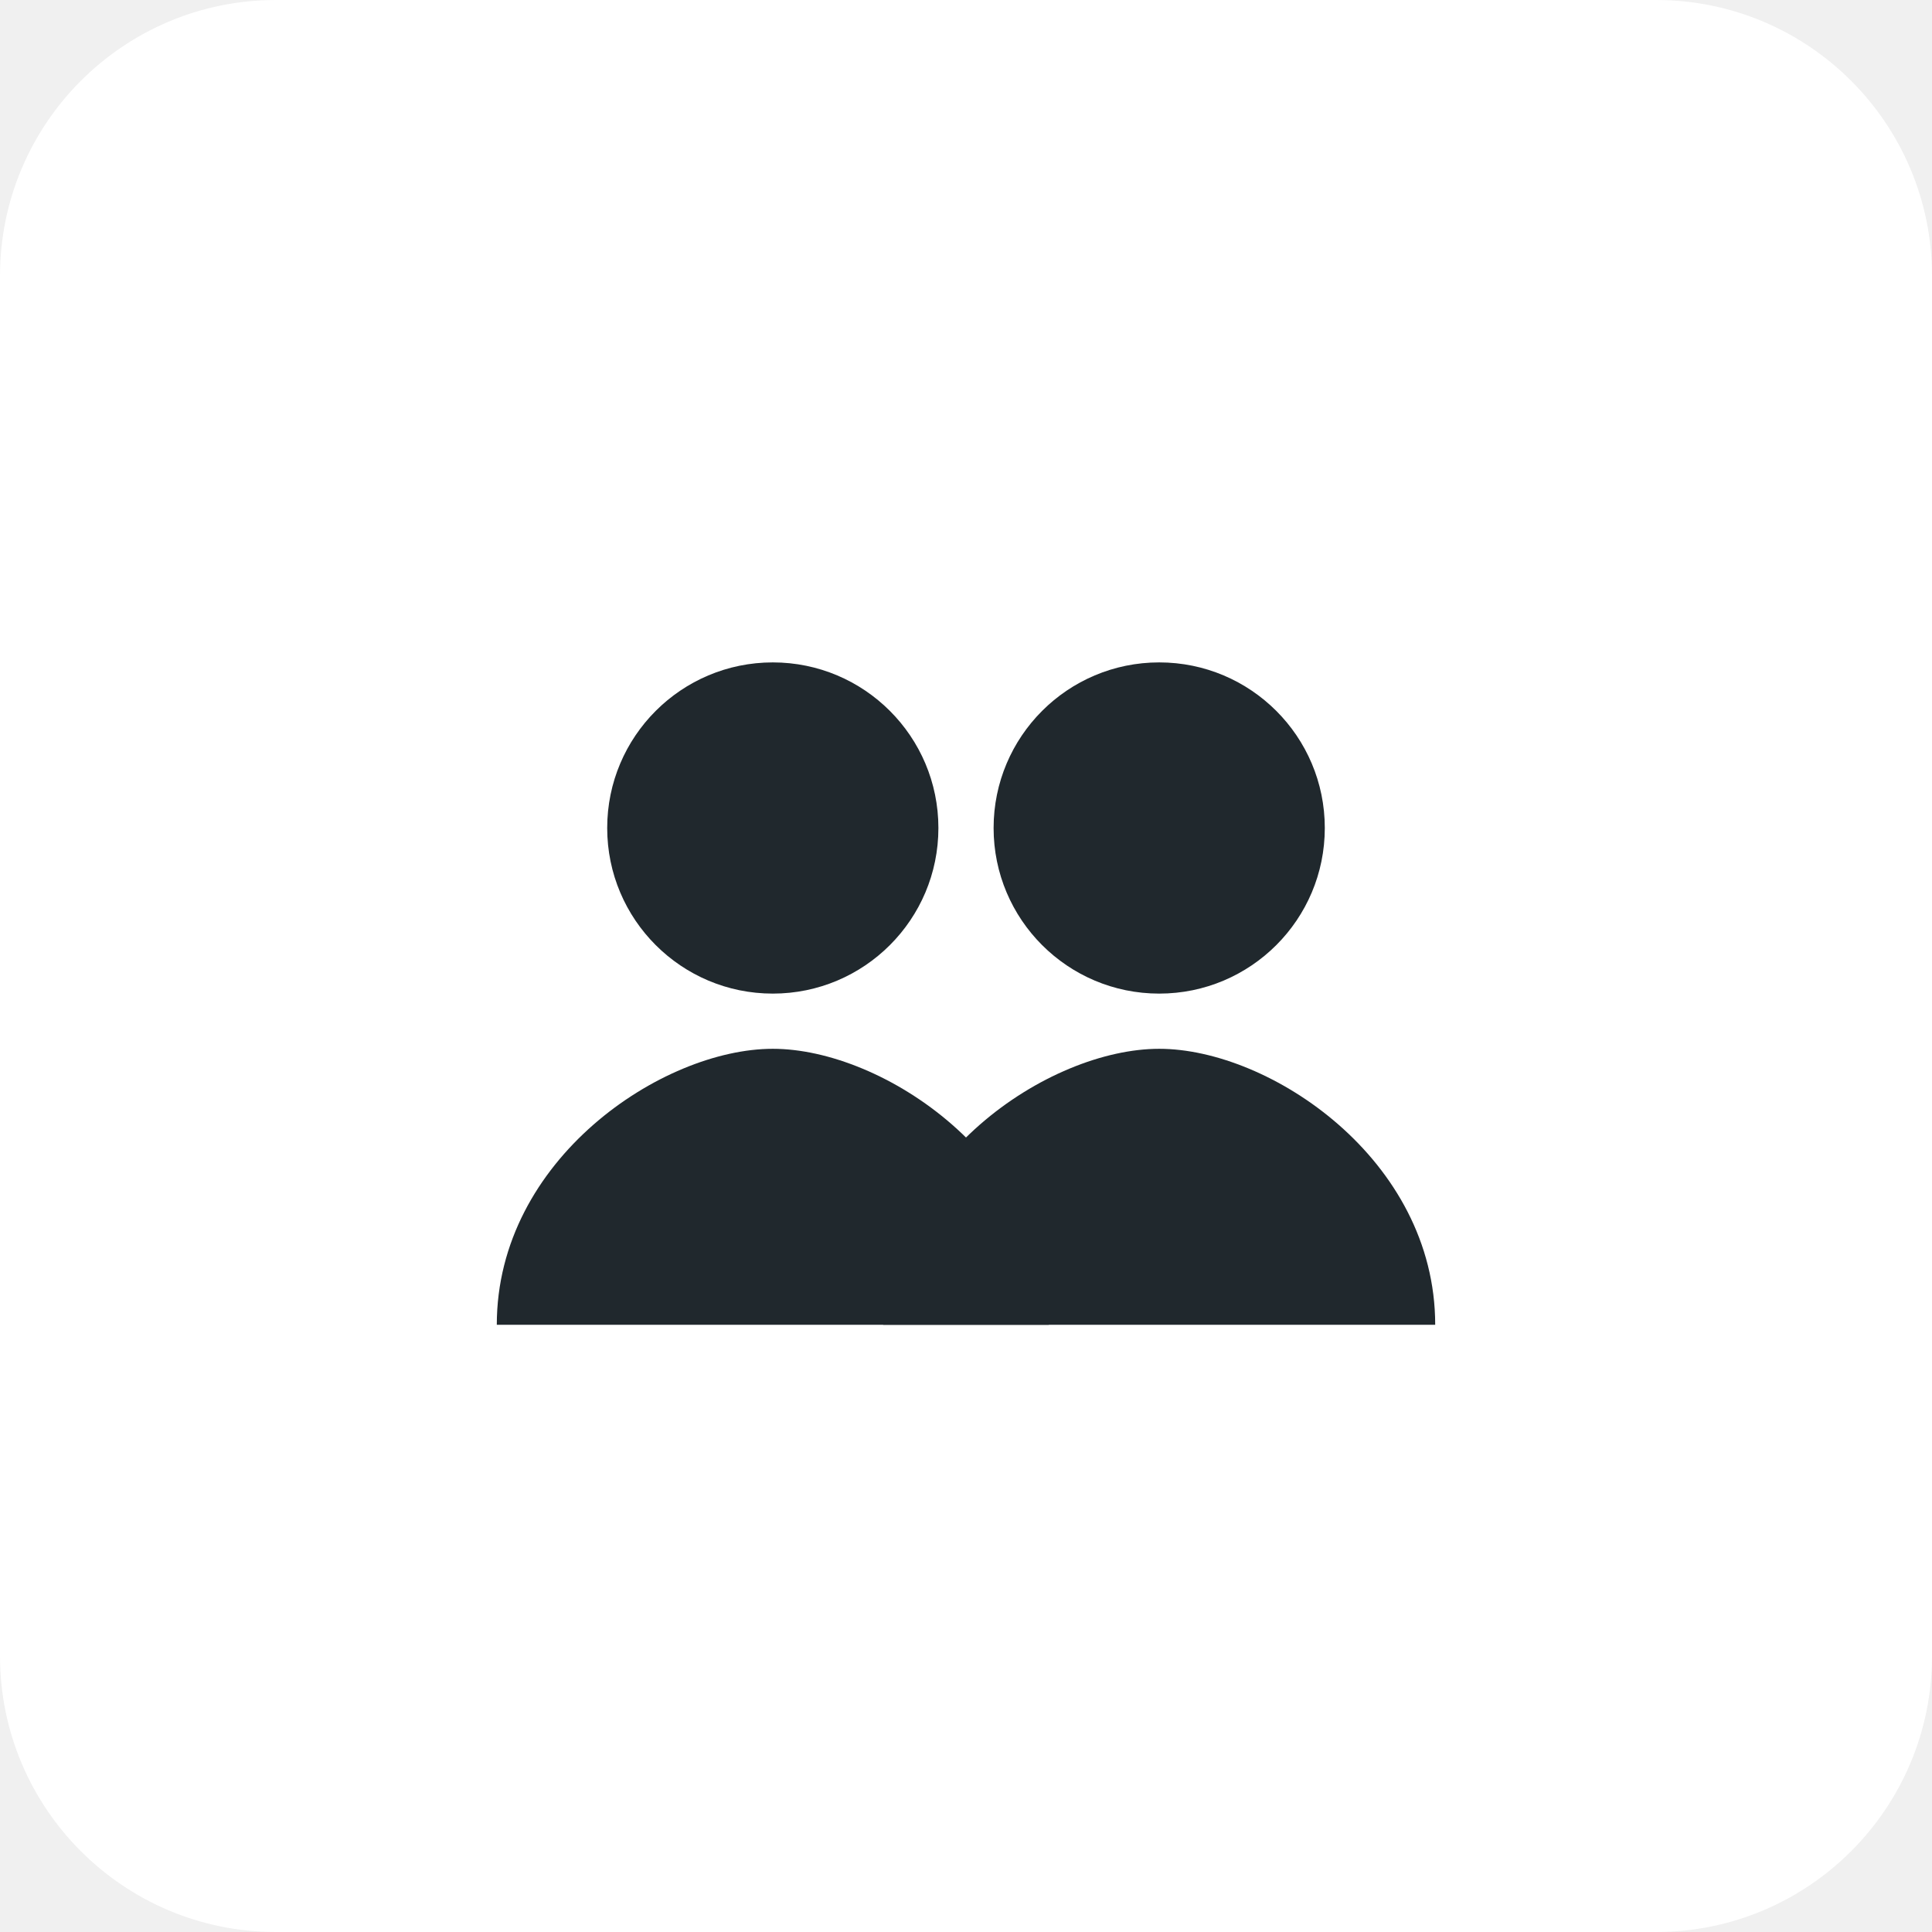
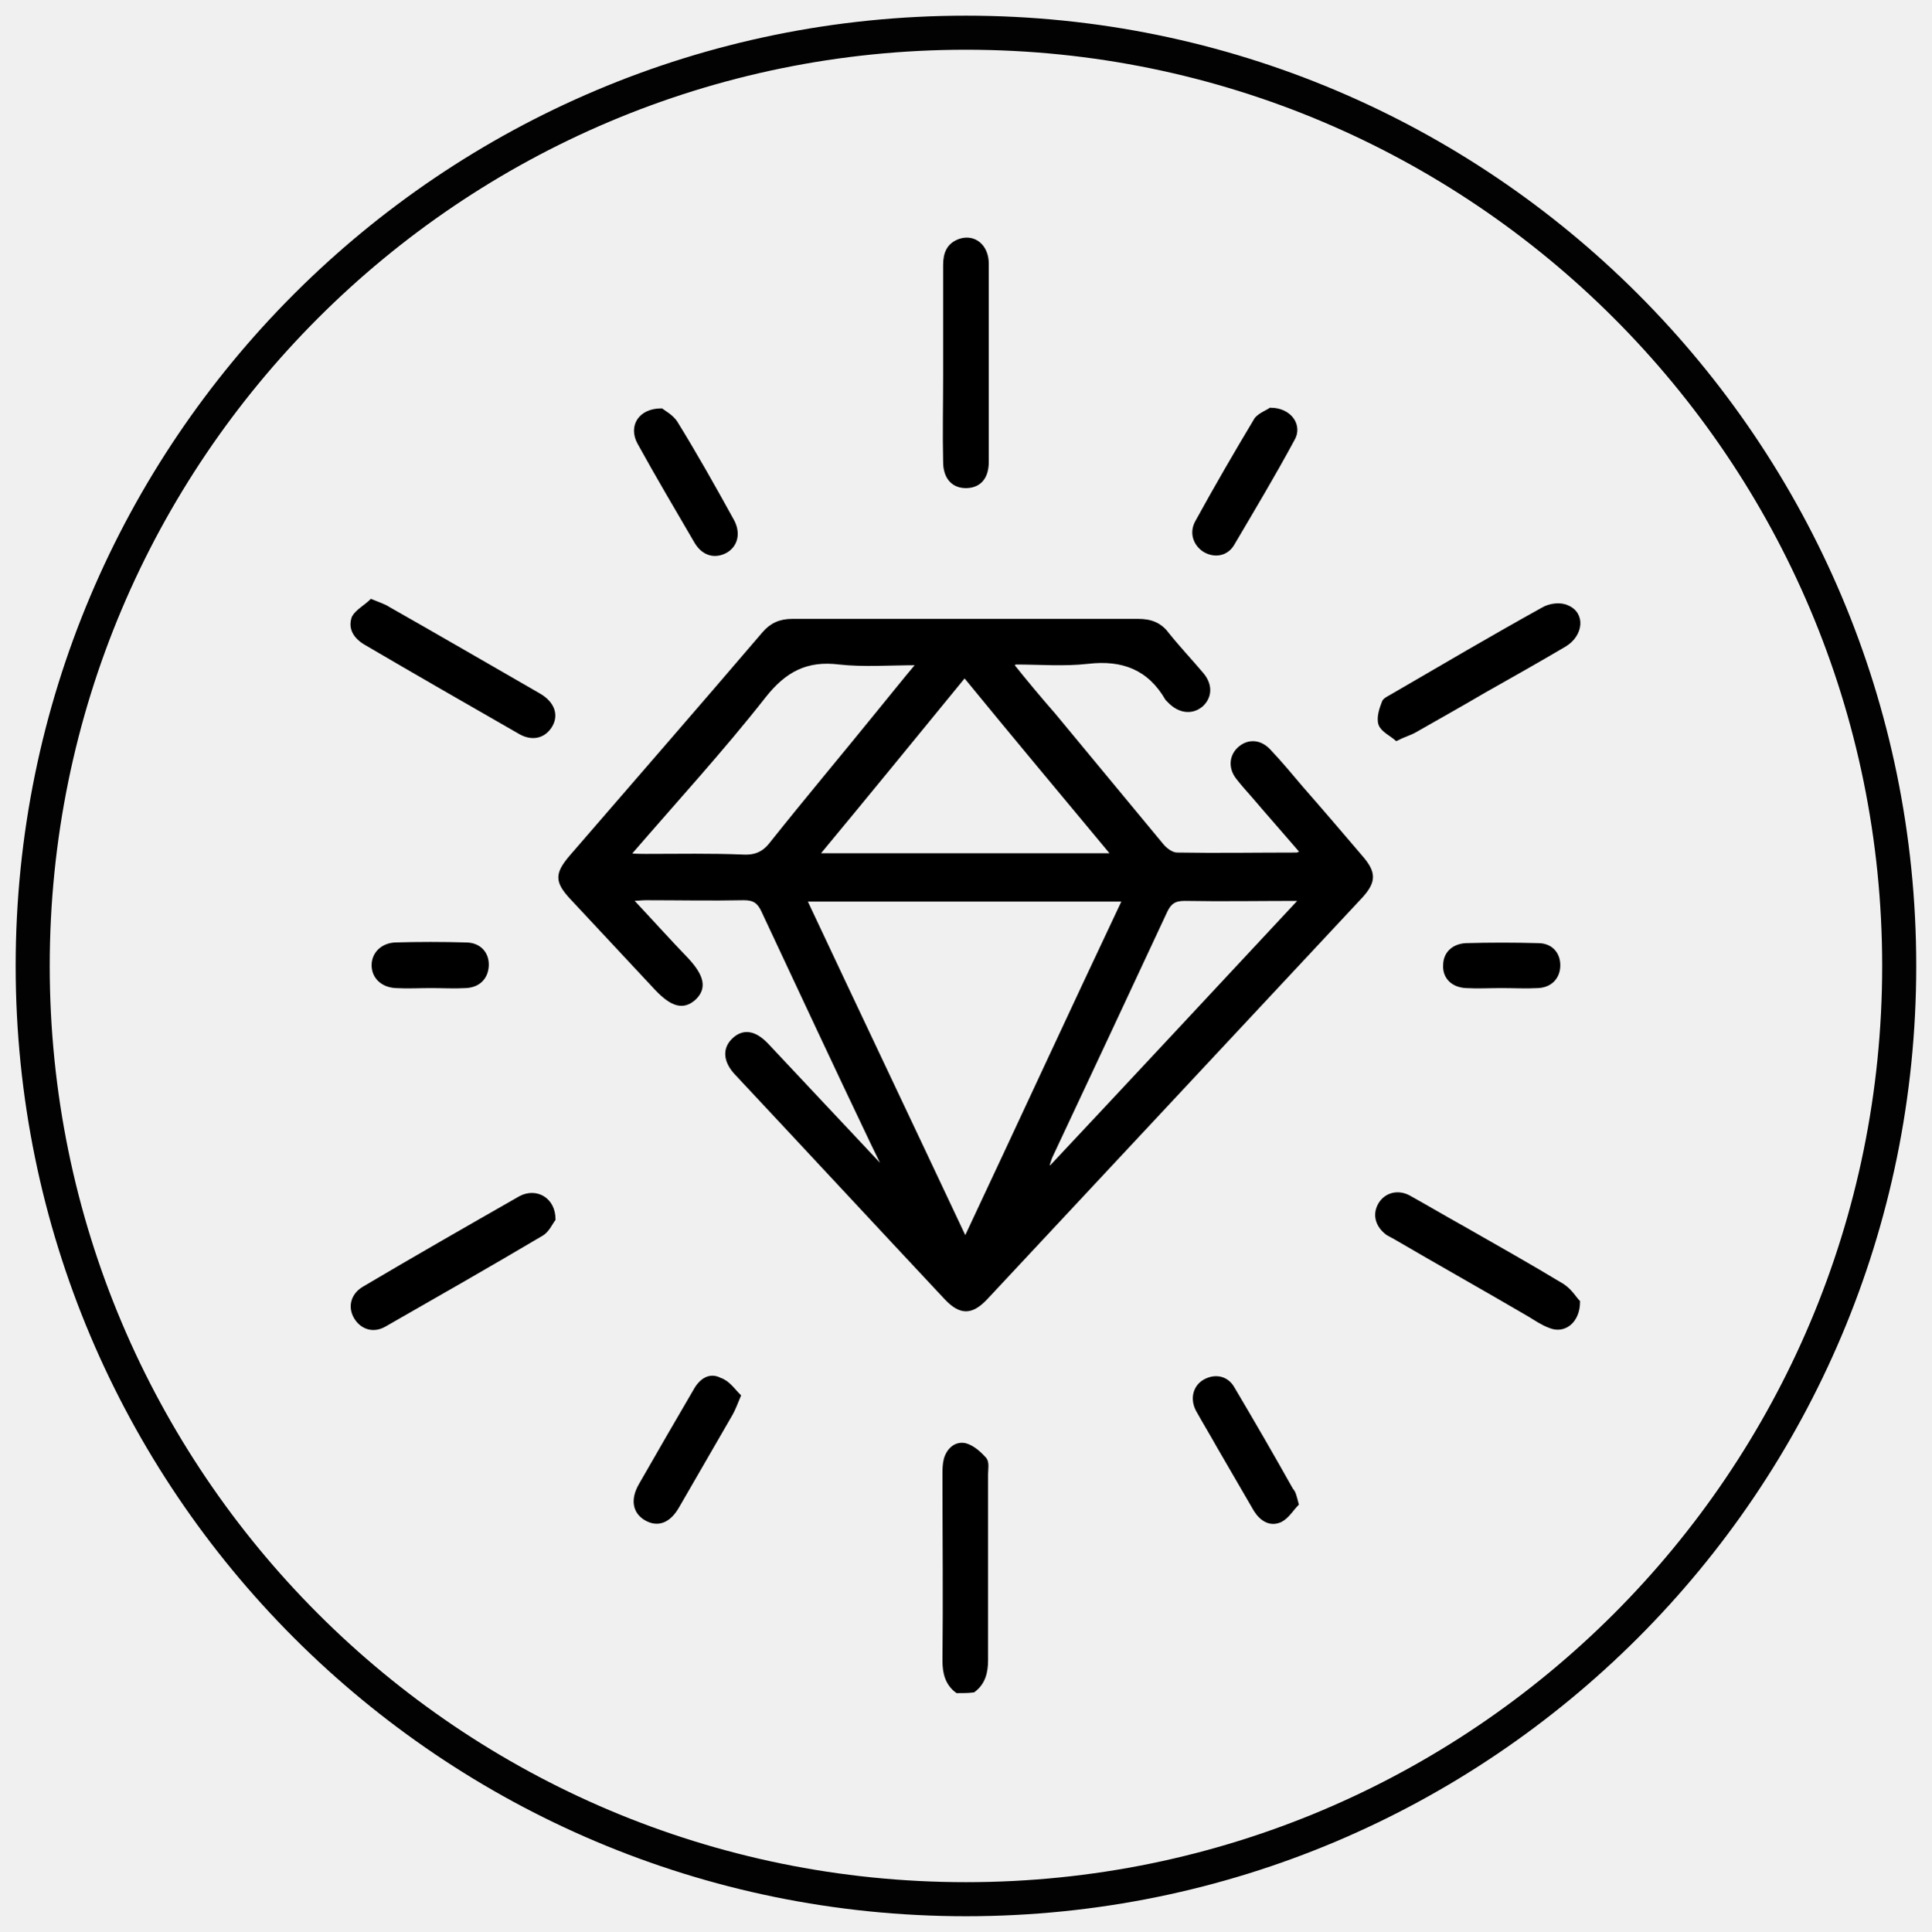
- <svg xmlns="http://www.w3.org/2000/svg" width="70" height="70" viewBox="0 0 70 70">
-   <rect width="70" height="70" rx="10" fill="white" />
-   <g fill="#20282D">
-     <circle cx="28" cy="30" r="6" />
-     <circle cx="42" cy="30" r="6" />
-     <path d="M18 48c0-6 6-10 10-10s10 4 10 10" />
-     <path d="M32 48c0-6 6-10 10-10s10 4 10 10" />
+ <svg xmlns="http://www.w3.org/2000/svg" version="1.1" id="Layer_1" x="0px" y="0px" viewBox="0 0 283.5 283.5" style="enable-background:new 0 0 283.5 283.5;" xml:space="preserve">
+   <style type="text/css">
+ 	.st0{fill:none;stroke:#020203;stroke-width:5;stroke-miterlimit:10;}
+ 	.st1{stroke:#000000;stroke-width:0.5;stroke-miterlimit:10;}
+ </style>
+   <circle class="st0" cx="141.8" cy="141.8" r="137" />
+   <g>
+     <path class="st1" d="M140.5,248.3c-1.5-1.1-1.9-2.7-1.9-4.5c0.1-9.1,0-18.2,0-27.3c0-0.8,0-1.5,0.2-2.3c0.4-1.4,1.5-2.4,2.9-2.1   c1.1,0.3,2.1,1.2,2.9,2.1c0.4,0.5,0.2,1.5,0.2,2.2c0,9.1,0,18.2,0,27.3c0,1.8-0.4,3.4-1.9,4.5C142.2,248.3,141.3,248.3,140.5,248.3   z" />
+     <path class="st1" d="M129.7,171.2c-0.6-1.2-1.1-2.3-1.7-3.5c-5.4-11.3-10.7-22.7-16-34c-0.6-1.3-1.3-1.8-2.8-1.8   c-4.8,0.1-9.6,0-14.4,0c-0.6,0-1.2,0.1-2.2,0.1c3,3.2,5.6,6.1,8.3,8.9c2.3,2.5,2.6,4.2,1,5.7c-1.6,1.4-3.2,1-5.5-1.4   c-4.2-4.5-8.4-9-12.6-13.5c-2.1-2.3-2.1-3.4-0.1-5.8c9.5-11,19-21.9,28.4-32.9c1.1-1.3,2.4-1.9,4.2-1.9c16.9,0,33.9,0,50.8,0   c1.8,0,3.2,0.5,4.3,2c1.6,2,3.4,3.9,5,5.8c1.4,1.6,1.3,3.4,0,4.6c-1.4,1.2-3.3,1-4.8-0.6c-0.1-0.1-0.2-0.2-0.3-0.3   c-2.6-4.5-6.5-6-11.6-5.4c-3.5,0.4-7.1,0.1-10.6,0.1c-0.1,0-0.2,0.1-0.5,0.3c2,2.5,4,4.9,6.1,7.3c5.3,6.4,10.6,12.8,15.9,19.2   c0.5,0.6,1.4,1.3,2.2,1.3c5.8,0.1,11.7,0,17.5,0c0.2,0,0.4-0.1,0.8-0.3c-2.4-2.8-4.8-5.5-7.1-8.2c-0.8-0.9-1.6-1.8-2.3-2.7   c-1.2-1.5-1-3.3,0.3-4.4c1.3-1.1,3-1,4.3,0.4c1.7,1.8,3.2,3.6,4.8,5.5c2.9,3.3,5.8,6.7,8.7,10.1c2,2.3,2,3.6,0,5.8   c-18.4,19.7-36.7,39.3-55.1,59c-2.1,2.2-3.7,2.2-5.8,0c-10.3-11-20.5-22-30.8-33c-1.7-1.8-1.8-3.6-0.5-4.9c1.5-1.5,3.2-1.2,5,0.7   c5.6,6,11.2,11.9,16.8,17.9C129.5,171.3,129.6,171.2,129.7,171.2z M141.7,181.9c7.9-16.8,15.5-33.3,23.3-49.8   c-15.8,0-31.1,0-46.8,0C126,148.7,133.8,165.1,141.7,181.9z M141.6,99.2c-7.2,8.8-14.3,17.5-21.6,26.3c14.6,0,28.8,0,43.4,0   C156,116.6,148.8,108,141.6,99.2z M92.3,125.5c1.1,0.1,1.8,0.1,2.5,0.1c4.8,0,9.6-0.1,14.3,0.1c2,0.1,3.2-0.6,4.3-2.1   c5.1-6.4,10.4-12.7,15.5-19c1.9-2.3,3.7-4.6,5.9-7.2c-4.2,0-8,0.3-11.6-0.1c-4.8-0.6-8,1.1-11,4.9C106,110.1,99.2,117.5,92.3,125.5   z M153.8,171.1c0.1,0.1,0.3,0.2,0.4,0.3c12.2-13,24.3-26,36.8-39.4c-6.1,0-11.6,0.1-17.1,0c-1.5,0-2.2,0.5-2.8,1.8   c-5.6,12-11.2,24-16.8,35.9C154.1,170.1,154,170.6,153.8,171.1z" />
+     <path class="st1" d="M144.9,53.3c0,4.8,0,9.7,0,14.5c0,2.3-1.1,3.5-2.9,3.6c-2,0.1-3.3-1.2-3.3-3.6c-0.1-4.2,0-8.4,0-12.7   c0-5.4,0-10.8,0-16.2c0-1.7,0.5-3,2.2-3.6c2.1-0.7,4,0.8,4,3.4C144.9,43.6,144.9,48.4,144.9,53.3z" />
+     <path class="st1" d="M205,108.5c-0.8-0.7-2.1-1.3-2.4-2.2c-0.3-0.9,0.1-2.2,0.5-3.2c0.1-0.4,0.8-0.7,1.3-1   c7.4-4.3,14.7-8.6,22.1-12.7c1-0.6,2.6-0.8,3.6-0.3c2.4,1,2.1,4.1-0.4,5.6c-3.9,2.3-7.8,4.5-11.7,6.7c-3.4,2-6.8,3.9-10.3,5.9   C207,107.7,206.2,107.9,205,108.5z" />
+     <path class="st1" d="M231.7,191.1c0,2.9-2.1,4.5-4.2,3.6c-1.1-0.4-2.1-1.1-3.1-1.7c-6.5-3.8-13.1-7.5-19.6-11.3   c-0.4-0.2-0.7-0.4-1.1-0.6c-1.5-1.1-2-2.7-1.2-4.2c0.8-1.5,2.6-2.1,4.3-1.2c2.7,1.5,5.4,3.1,8.1,4.6c4.9,2.8,9.7,5.5,14.5,8.4   C230.6,189.5,231.2,190.6,231.7,191.1z" />
+     <path class="st1" d="M54.5,88.2c1.2,0.5,1.9,0.7,2.5,1.1c7.4,4.2,14.8,8.5,22.1,12.7c2.1,1.2,2.7,3,1.7,4.6c-1,1.6-2.8,2-4.7,0.8   c-7.5-4.3-15-8.6-22.5-13c-1.5-0.9-2.3-2.2-1.7-3.8C52.4,89.7,53.7,89,54.5,88.2z" />
+     <path class="st1" d="M81.3,179c-0.4,0.5-0.9,1.7-1.8,2.2c-7.6,4.5-15.3,8.9-23,13.3c-1.7,1-3.4,0.4-4.3-1.1   c-0.9-1.5-0.5-3.3,1.2-4.3c7.6-4.5,15.3-8.9,23-13.3C78.7,174.6,81.3,176,81.3,179z" />
+     <path class="st1" d="M97.1,60.2c0.4,0.3,1.5,0.9,2.1,1.8c2.9,4.7,5.6,9.5,8.3,14.4c1,1.8,0.6,3.6-0.9,4.5c-1.6,0.9-3.3,0.5-4.4-1.3   c-2.8-4.8-5.7-9.7-8.4-14.6C92.5,62.6,93.9,60.2,97.1,60.2z" />
+     <path class="st1" d="M186.5,60.1c2.9,0,4.5,2.4,3.3,4.4c-2.8,5.2-5.8,10.2-8.8,15.3c-0.9,1.6-2.7,1.9-4.2,1c-1.4-0.9-2-2.6-1.1-4.2   c2.8-5.1,5.7-10.1,8.7-15.1C185,60.8,186.1,60.4,186.5,60.1z" />
+     <path class="st1" d="M108.5,204.9c-0.5,1.2-0.8,2-1.2,2.7c-2.6,4.5-5.2,9-7.8,13.5c-1.3,2.3-3,2.9-4.8,1.8c-1.6-1-1.9-2.8-0.7-4.9   c2.7-4.7,5.4-9.4,8.1-14c0.8-1.4,2.1-2.3,3.6-1.5C106.9,202.9,107.6,204,108.5,204.9z" />
+     <path class="st1" d="M190.4,220.8c-0.7,0.7-1.4,1.9-2.4,2.4c-1.5,0.7-2.8-0.1-3.7-1.5c-1.8-3.1-3.6-6.2-5.4-9.3   c-1-1.8-2.1-3.6-3.1-5.4c-0.9-1.7-0.4-3.5,1.1-4.3c1.5-0.8,3.2-0.5,4.1,1.1c2.9,4.9,5.8,9.9,8.6,14.9   C190,219.1,190.1,219.7,190.4,220.8z" />
+     <path class="st1" d="M220.4,144.8c-1.7,0-3.5,0.1-5.2,0c-2-0.1-3.2-1.4-3.1-3.1c0-1.7,1.2-2.9,3.1-3c3.5-0.1,7.1-0.1,10.6,0   c1.9,0,3,1.3,3,3c0,1.7-1.1,3-3,3.1C224,144.9,222.2,144.8,220.4,144.8C220.4,144.8,220.4,144.8,220.4,144.8z" />
+     <path class="st1" d="M63.3,144.8c-1.7,0-3.5,0.1-5.2,0c-2-0.1-3.3-1.4-3.3-3.1c0-1.7,1.3-3,3.2-3.1c3.5-0.1,6.9-0.1,10.4,0   c2,0,3.2,1.4,3.1,3.2c-0.1,1.7-1.2,2.9-3.1,3C66.7,144.9,65,144.8,63.3,144.8C63.3,144.8,63.3,144.8,63.3,144.8z" />
  </g>
</svg>
